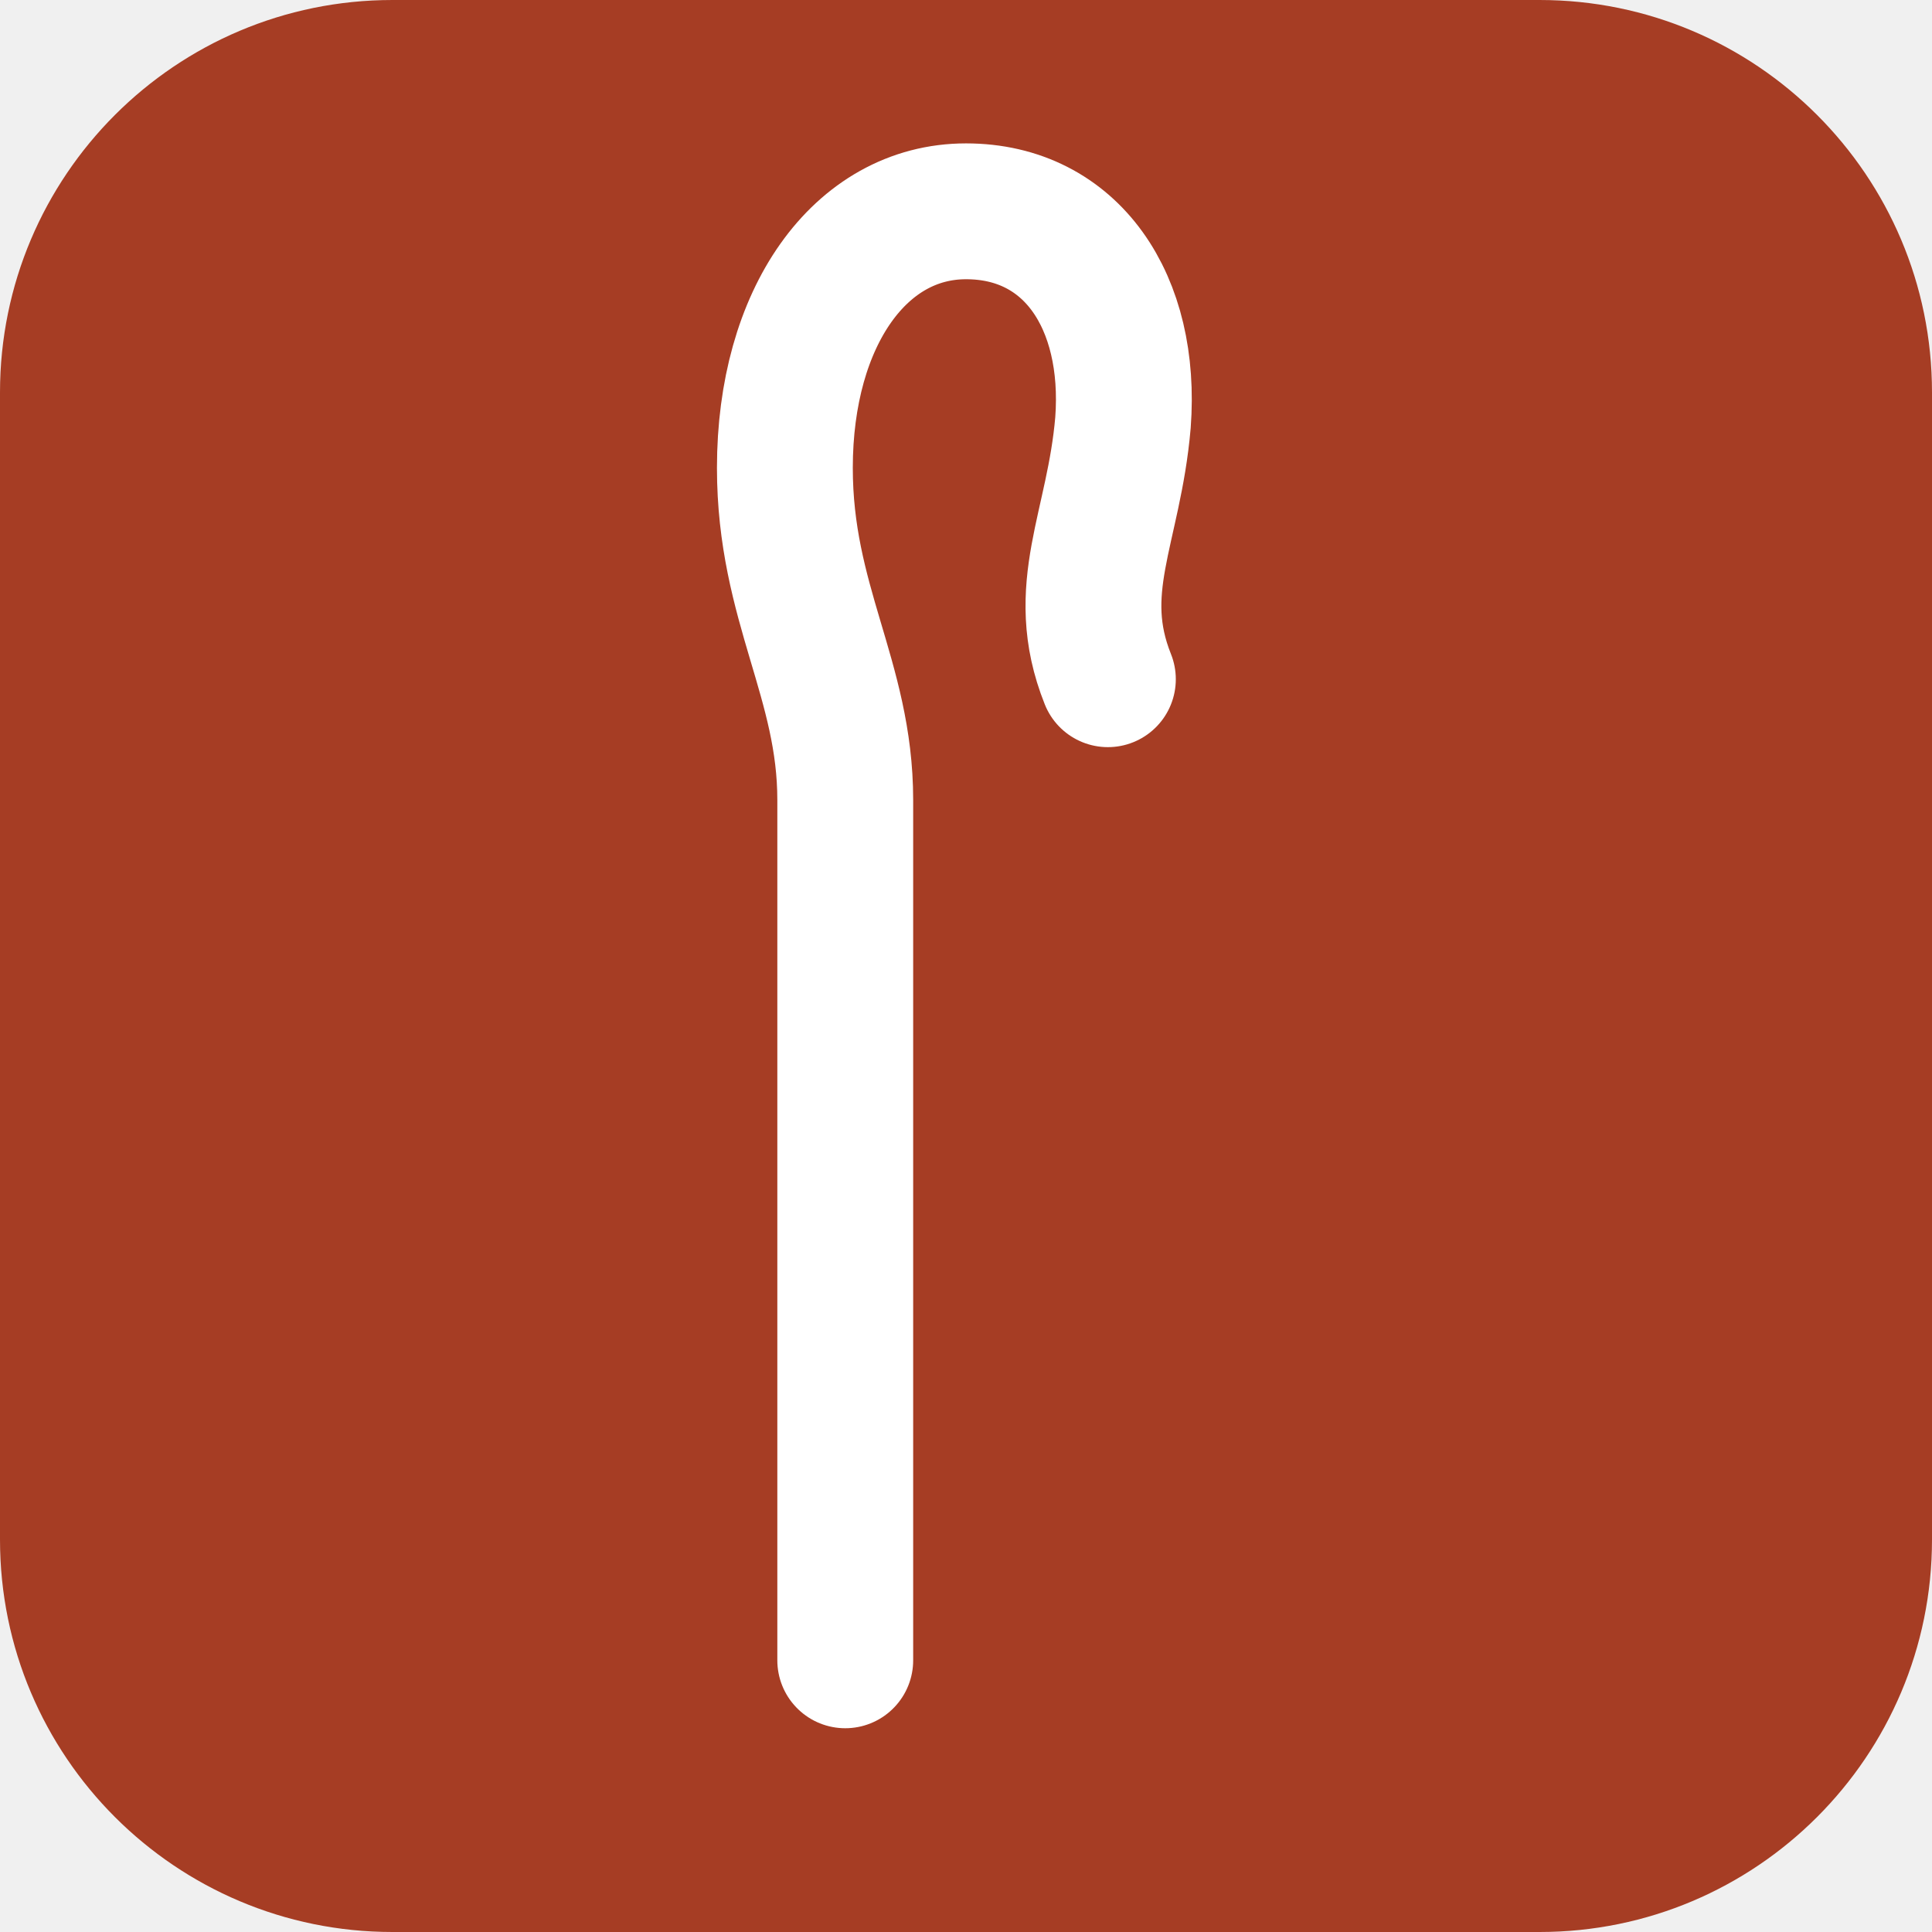
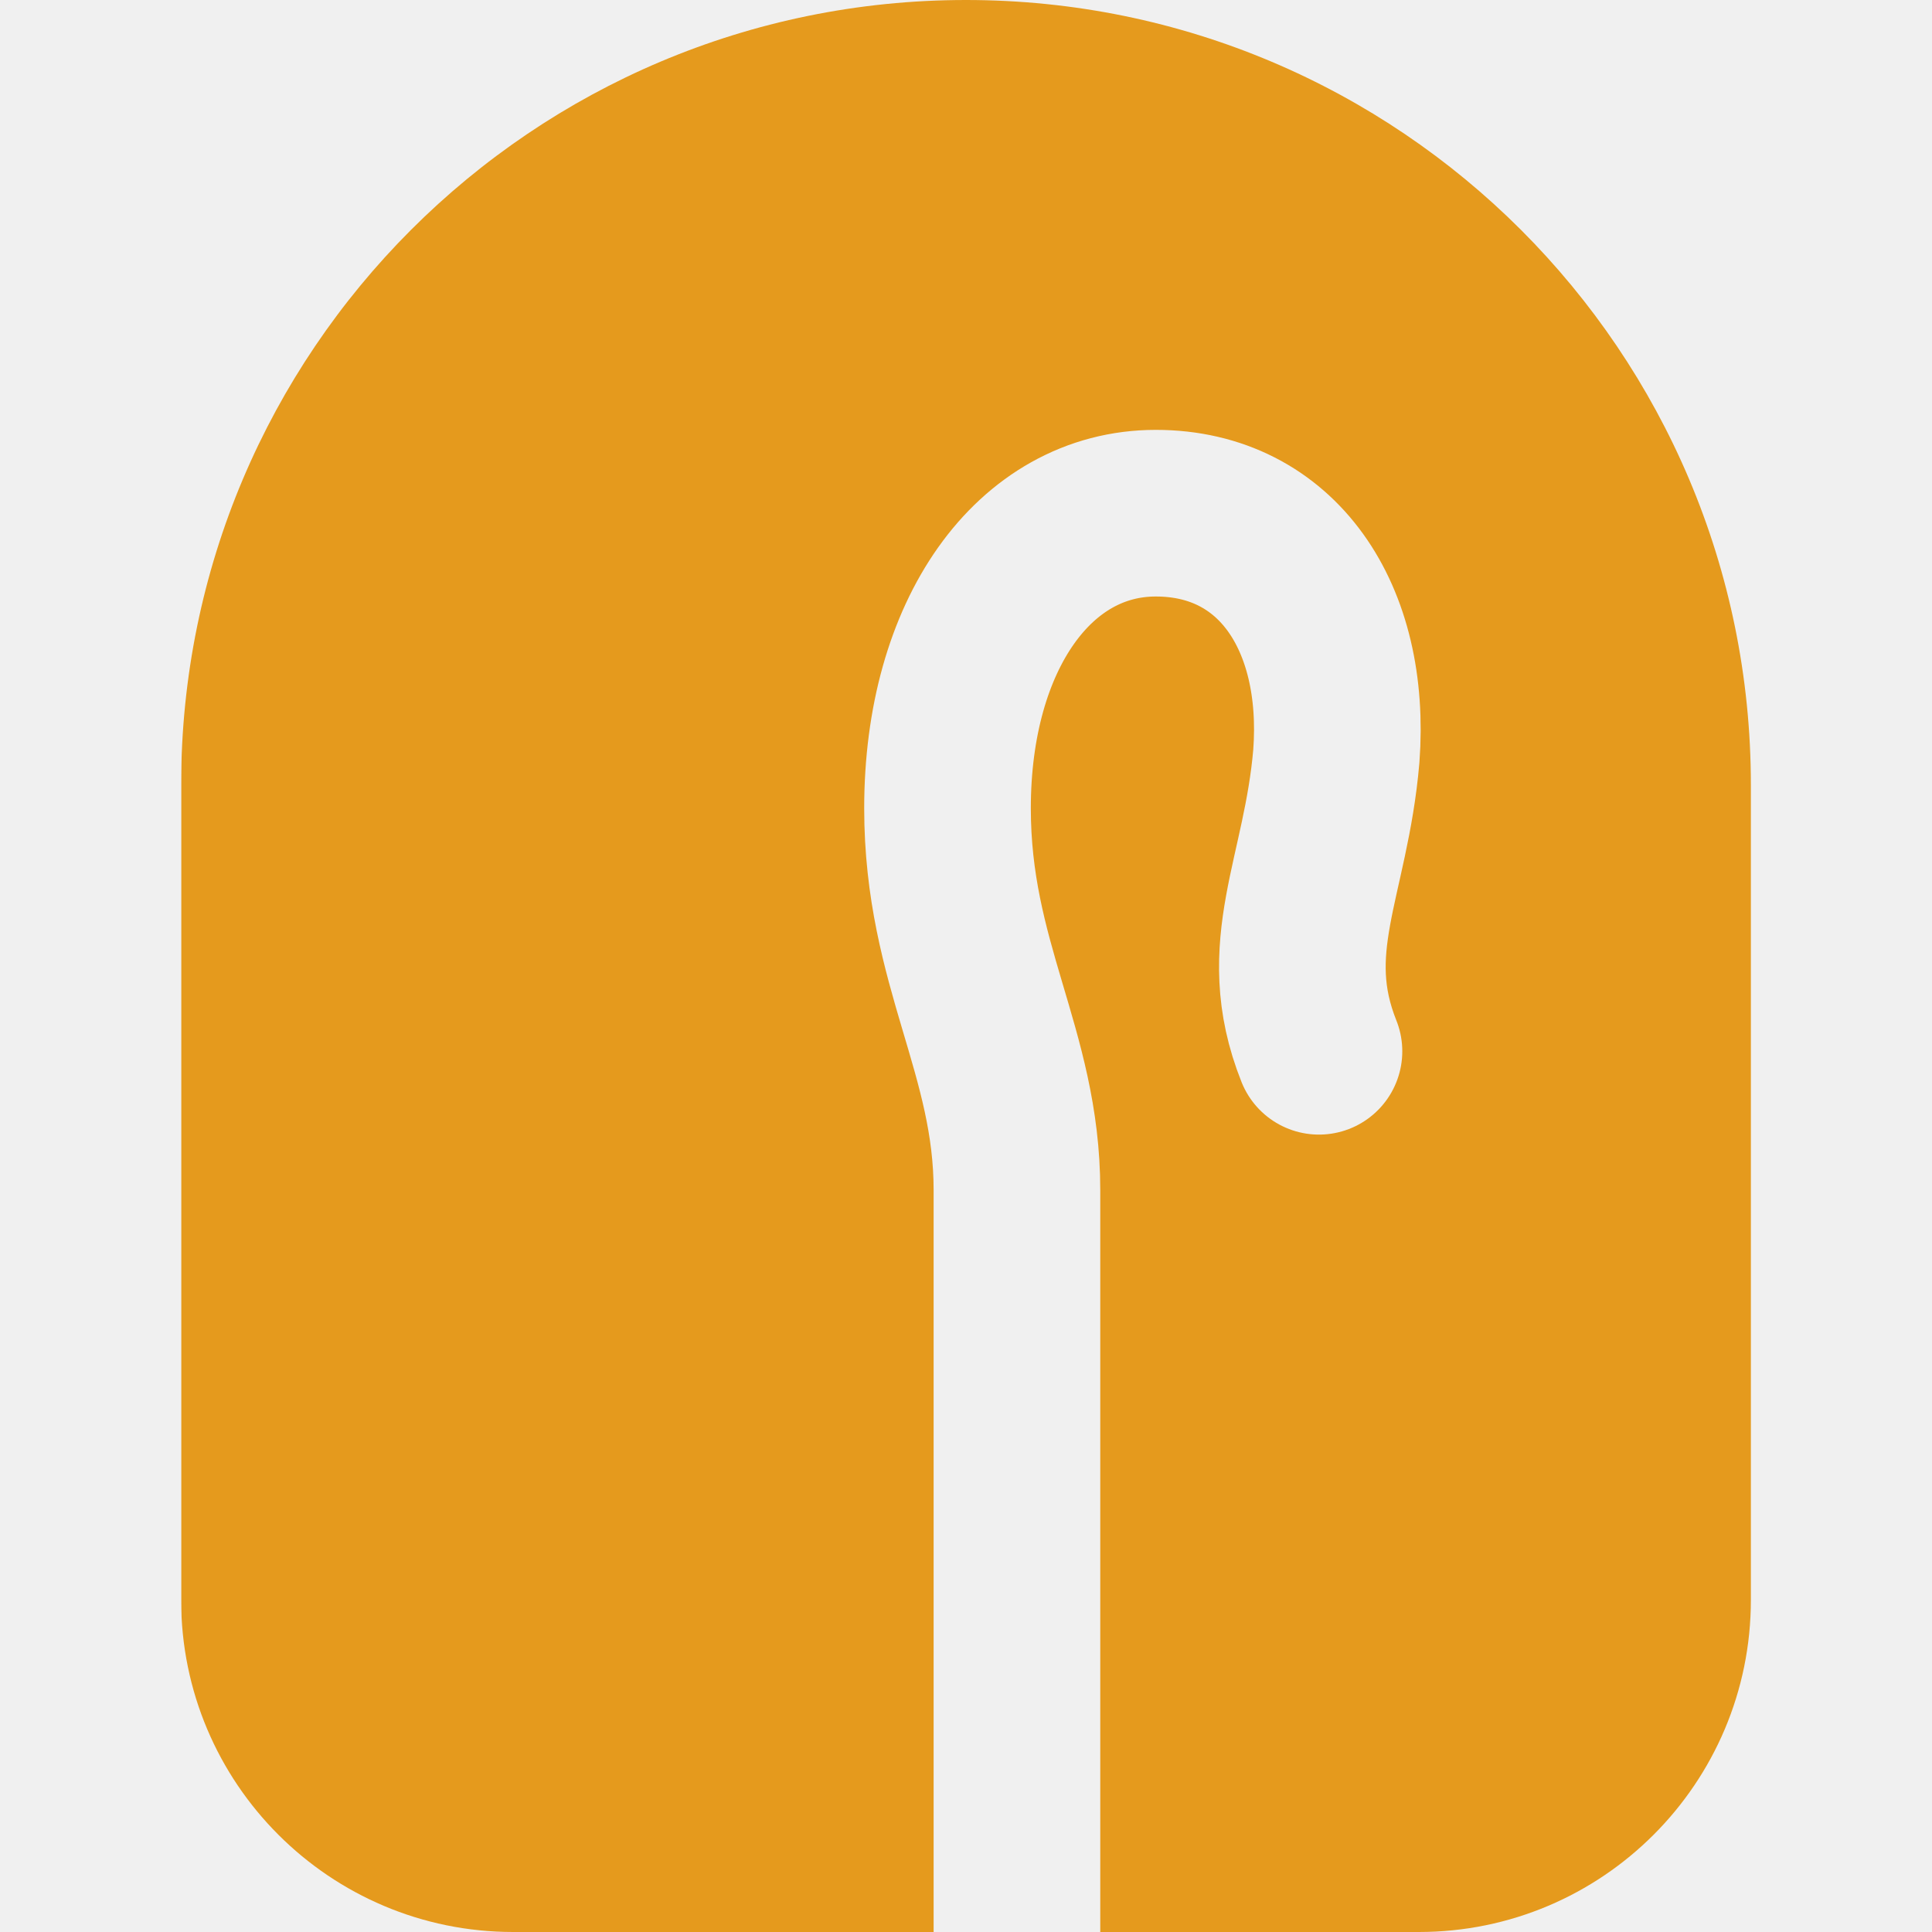
<svg xmlns="http://www.w3.org/2000/svg" viewBox="0 0 64 64">
-   <rect width="64" height="64" rx="13" fill="#a63d24" />
-   <path d="M28 55V26.5C28 22.5 26 20 26 15.5 26 10.5 28.5 7 32 7 35.5 7 37.5 10 37.2 14 36.9 17.5 35.5 19.5 36.7 22.5" stroke-linejoin="round" fill="none" stroke="#fff" stroke-width="4.5" stroke-linecap="round" />
+   <mask id="cut">
+     <rect width="64" height="64" fill="#fff" />
+     <path transform="translate(6 0) translate(26 17) scale(1.15) translate(-31.75 -7)" d="M28 55V26.5C28 22.5 26 20 26 15.5 26 10.5 28.5 7 32 7 35.5 7 37.5 10 37.2 14 36.9 17.5 35.5 19.5 36.7 22.5" fill="none" stroke="#000" stroke-width="4.8" stroke-linecap="round" stroke-linejoin="round" />
+   </mask>
+   <path transform="translate(6 0)" d="M0 53V26A26 26 0 0 1 52 26V53A11 11 0 0 1 41 64H11A11 11 0 0 1 0 53Z" fill="#e59a1d" mask="url(#cut)" />
</svg>
